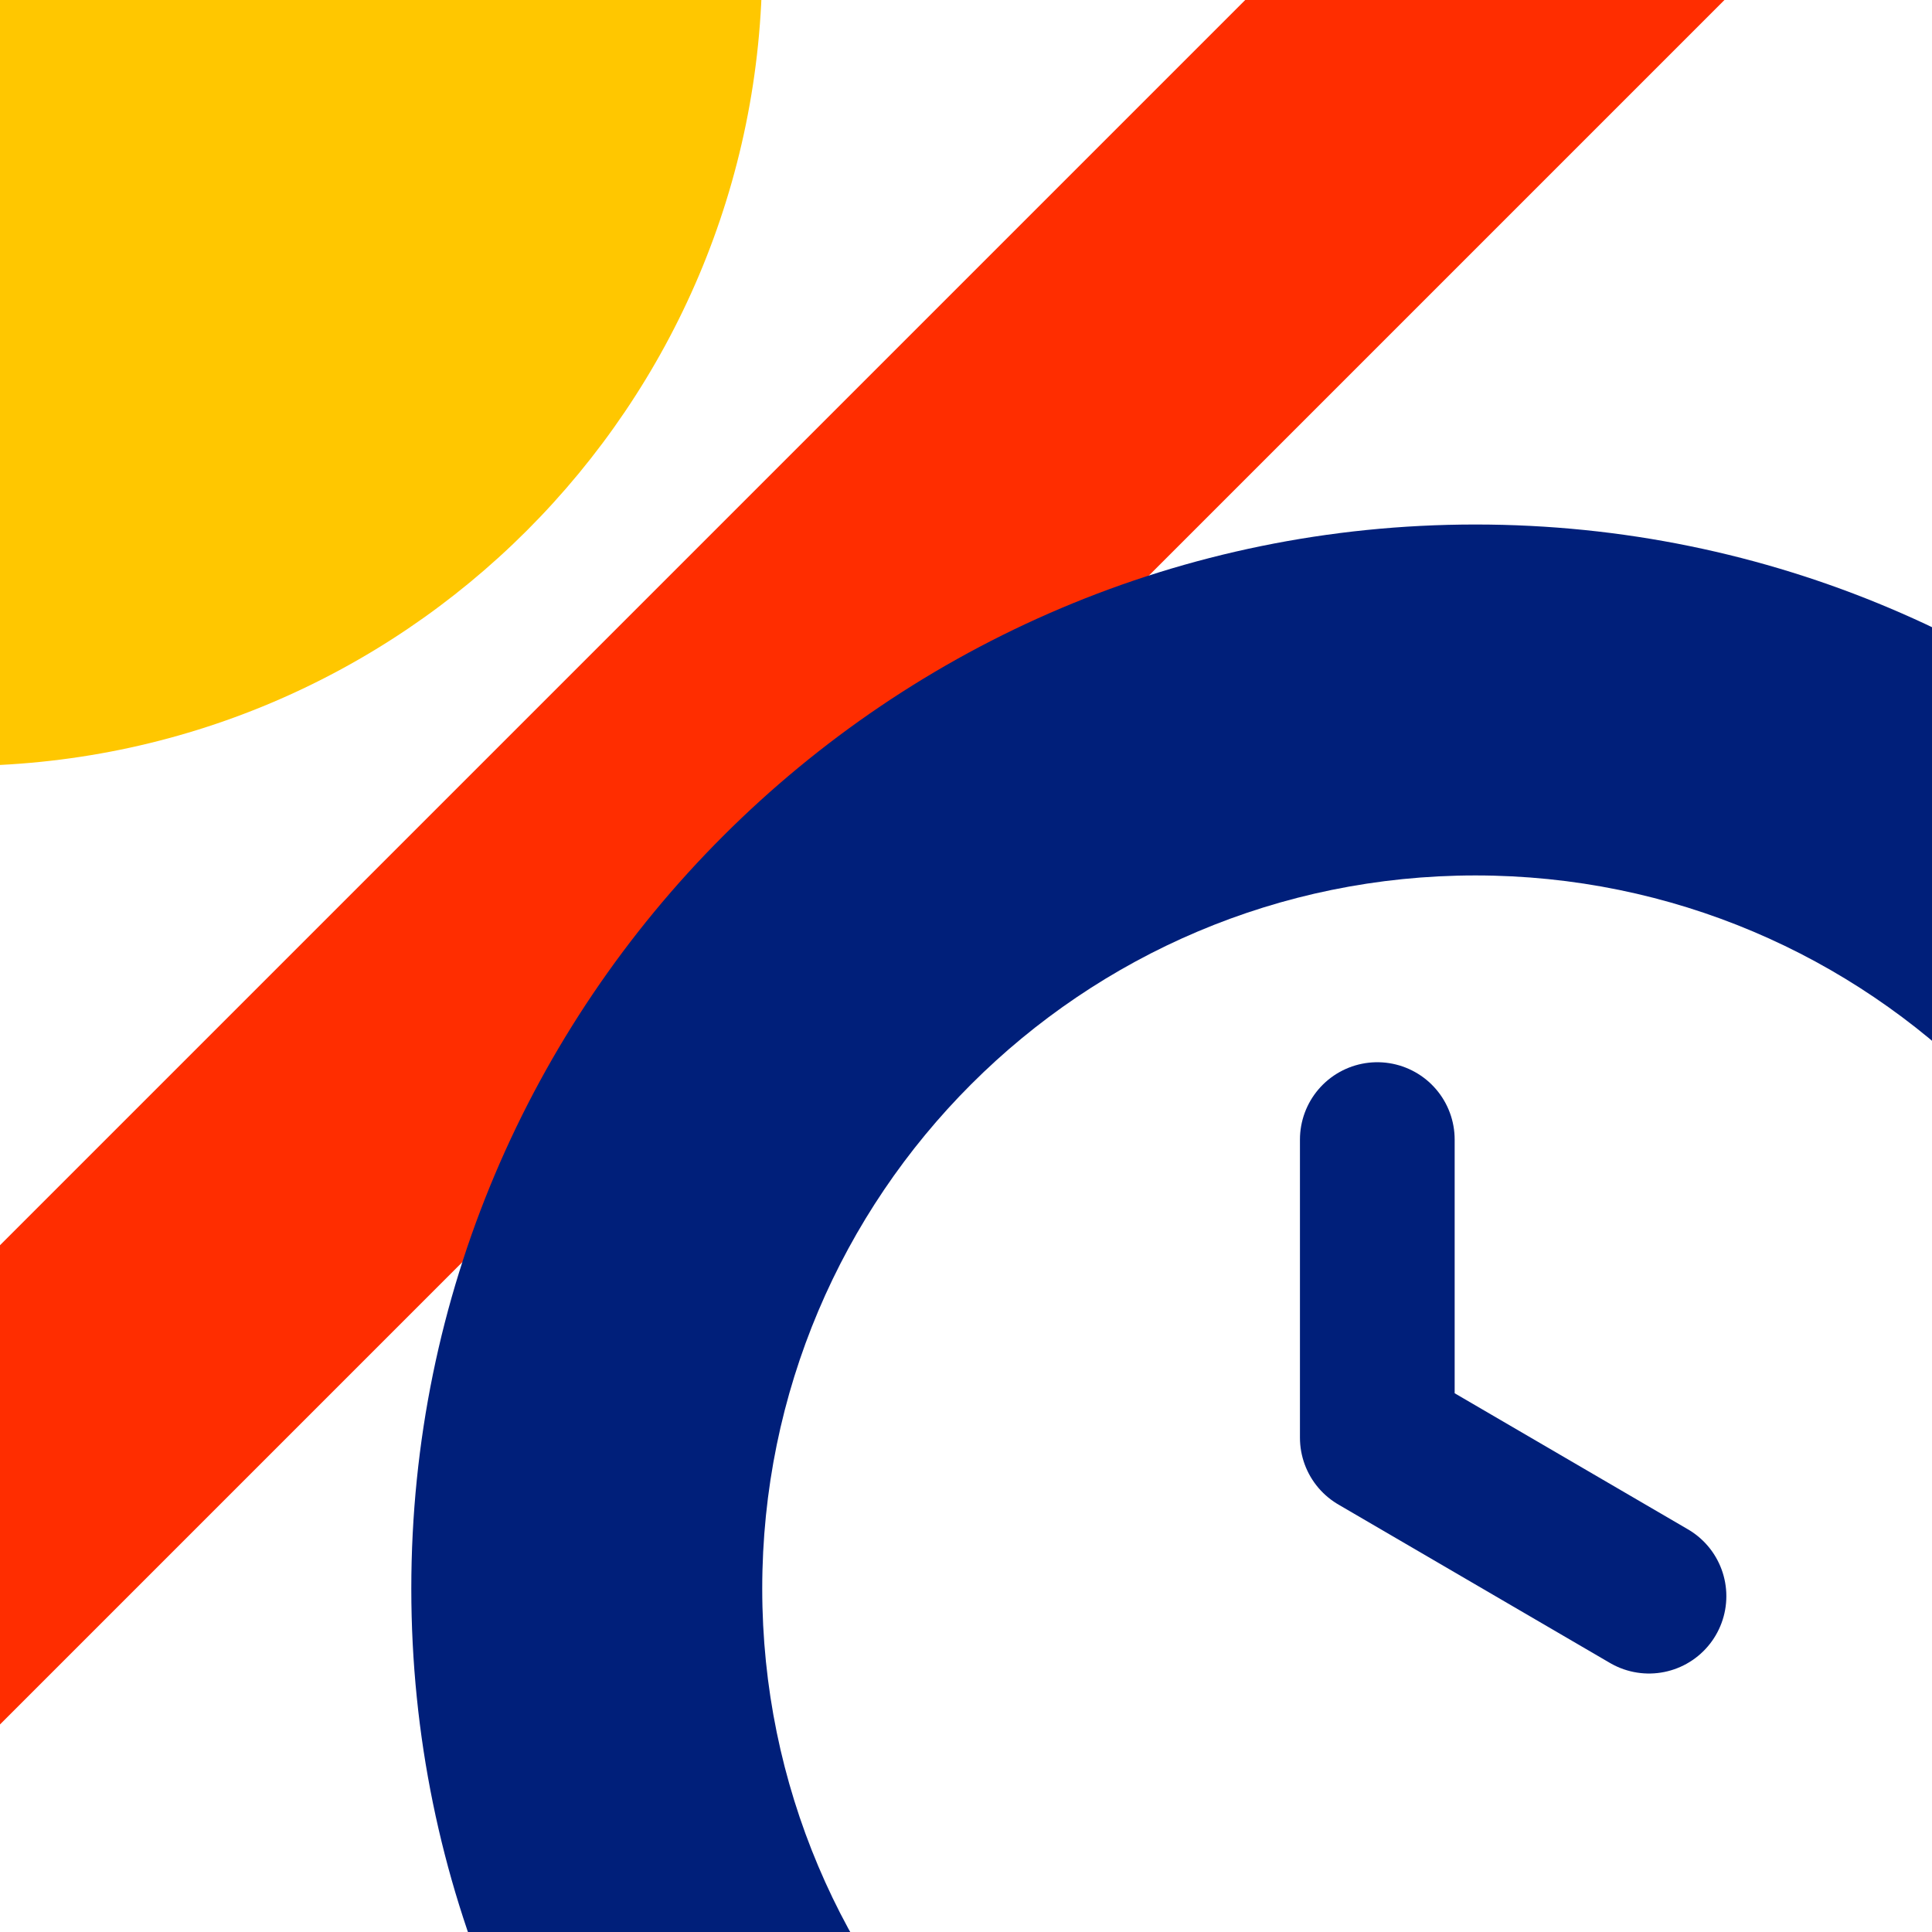
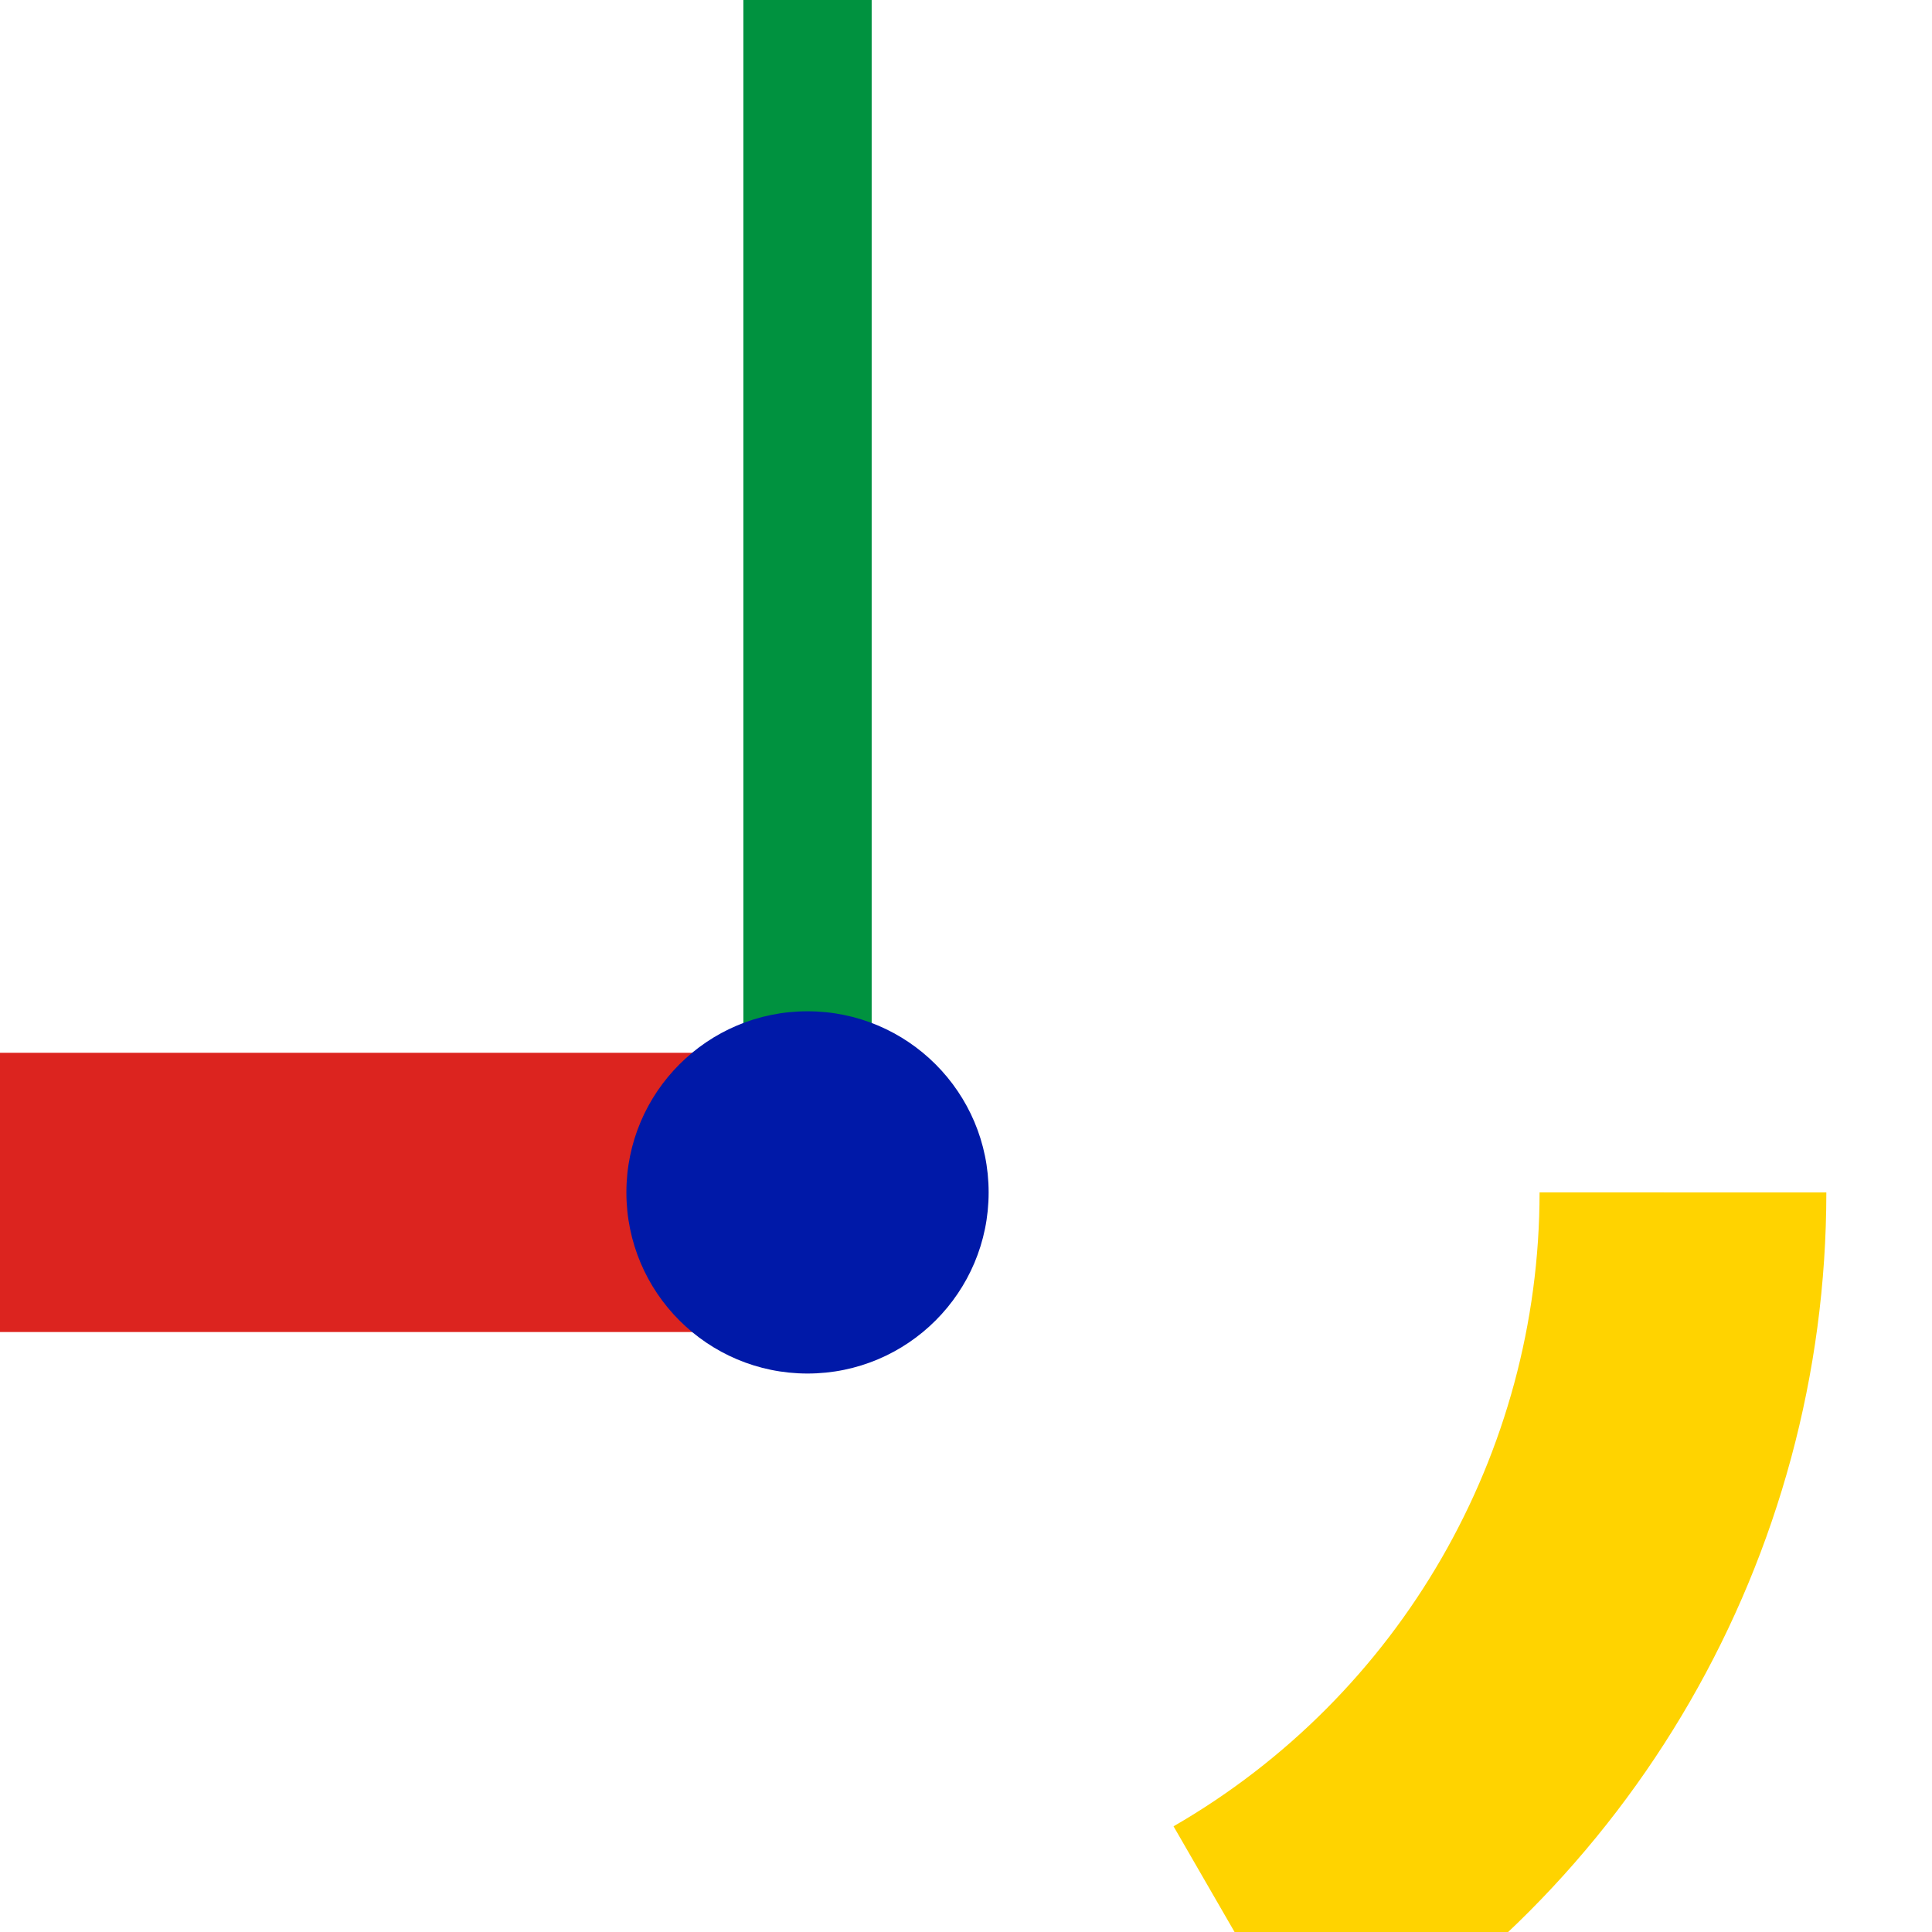
<svg xmlns="http://www.w3.org/2000/svg" viewBox="0 0 512 512">
-   <defs>
-     <clipPath id="sq">
-       <rect width="512" height="512" />
-     </clipPath>
-   </defs>
-   <g clip-path="url(#sq)">
-     <rect width="512" height="512" fill="#FFFFFF" />
-     <circle cx="-11" cy="-10" r="213" fill="#FFC700" />
-     <polygon points="0,330 330,0 457,0 0,457" fill="#FF2D00" />
-     <circle cx="391" cy="421" r="282" fill="#001F7A" />
-     <circle cx="391" cy="421" r="189" fill="#FFFFFF" />
-     <polyline points="365,302 365,381 437,423" fill="none" stroke="#001F7A" stroke-width="41" stroke-linecap="round" stroke-linejoin="round" />
-   </g>
+   <rect width="512" height="512" fill="#FFFFFF" />
+   <path d="M 446.0 316.0 A 232 232 0 0 1 330.0 516.9" fill="none" stroke="#FFD300" stroke-width="76" stroke-linecap="butt" />
+   <rect x="197.0" y="0" width="34" height="316" fill="#00923F" />
+   <rect x="0" y="279.0" width="214" height="74" fill="#DC241F" />
+   <circle cx="214" cy="316" r="48" fill="#0019A8" />
</svg>
